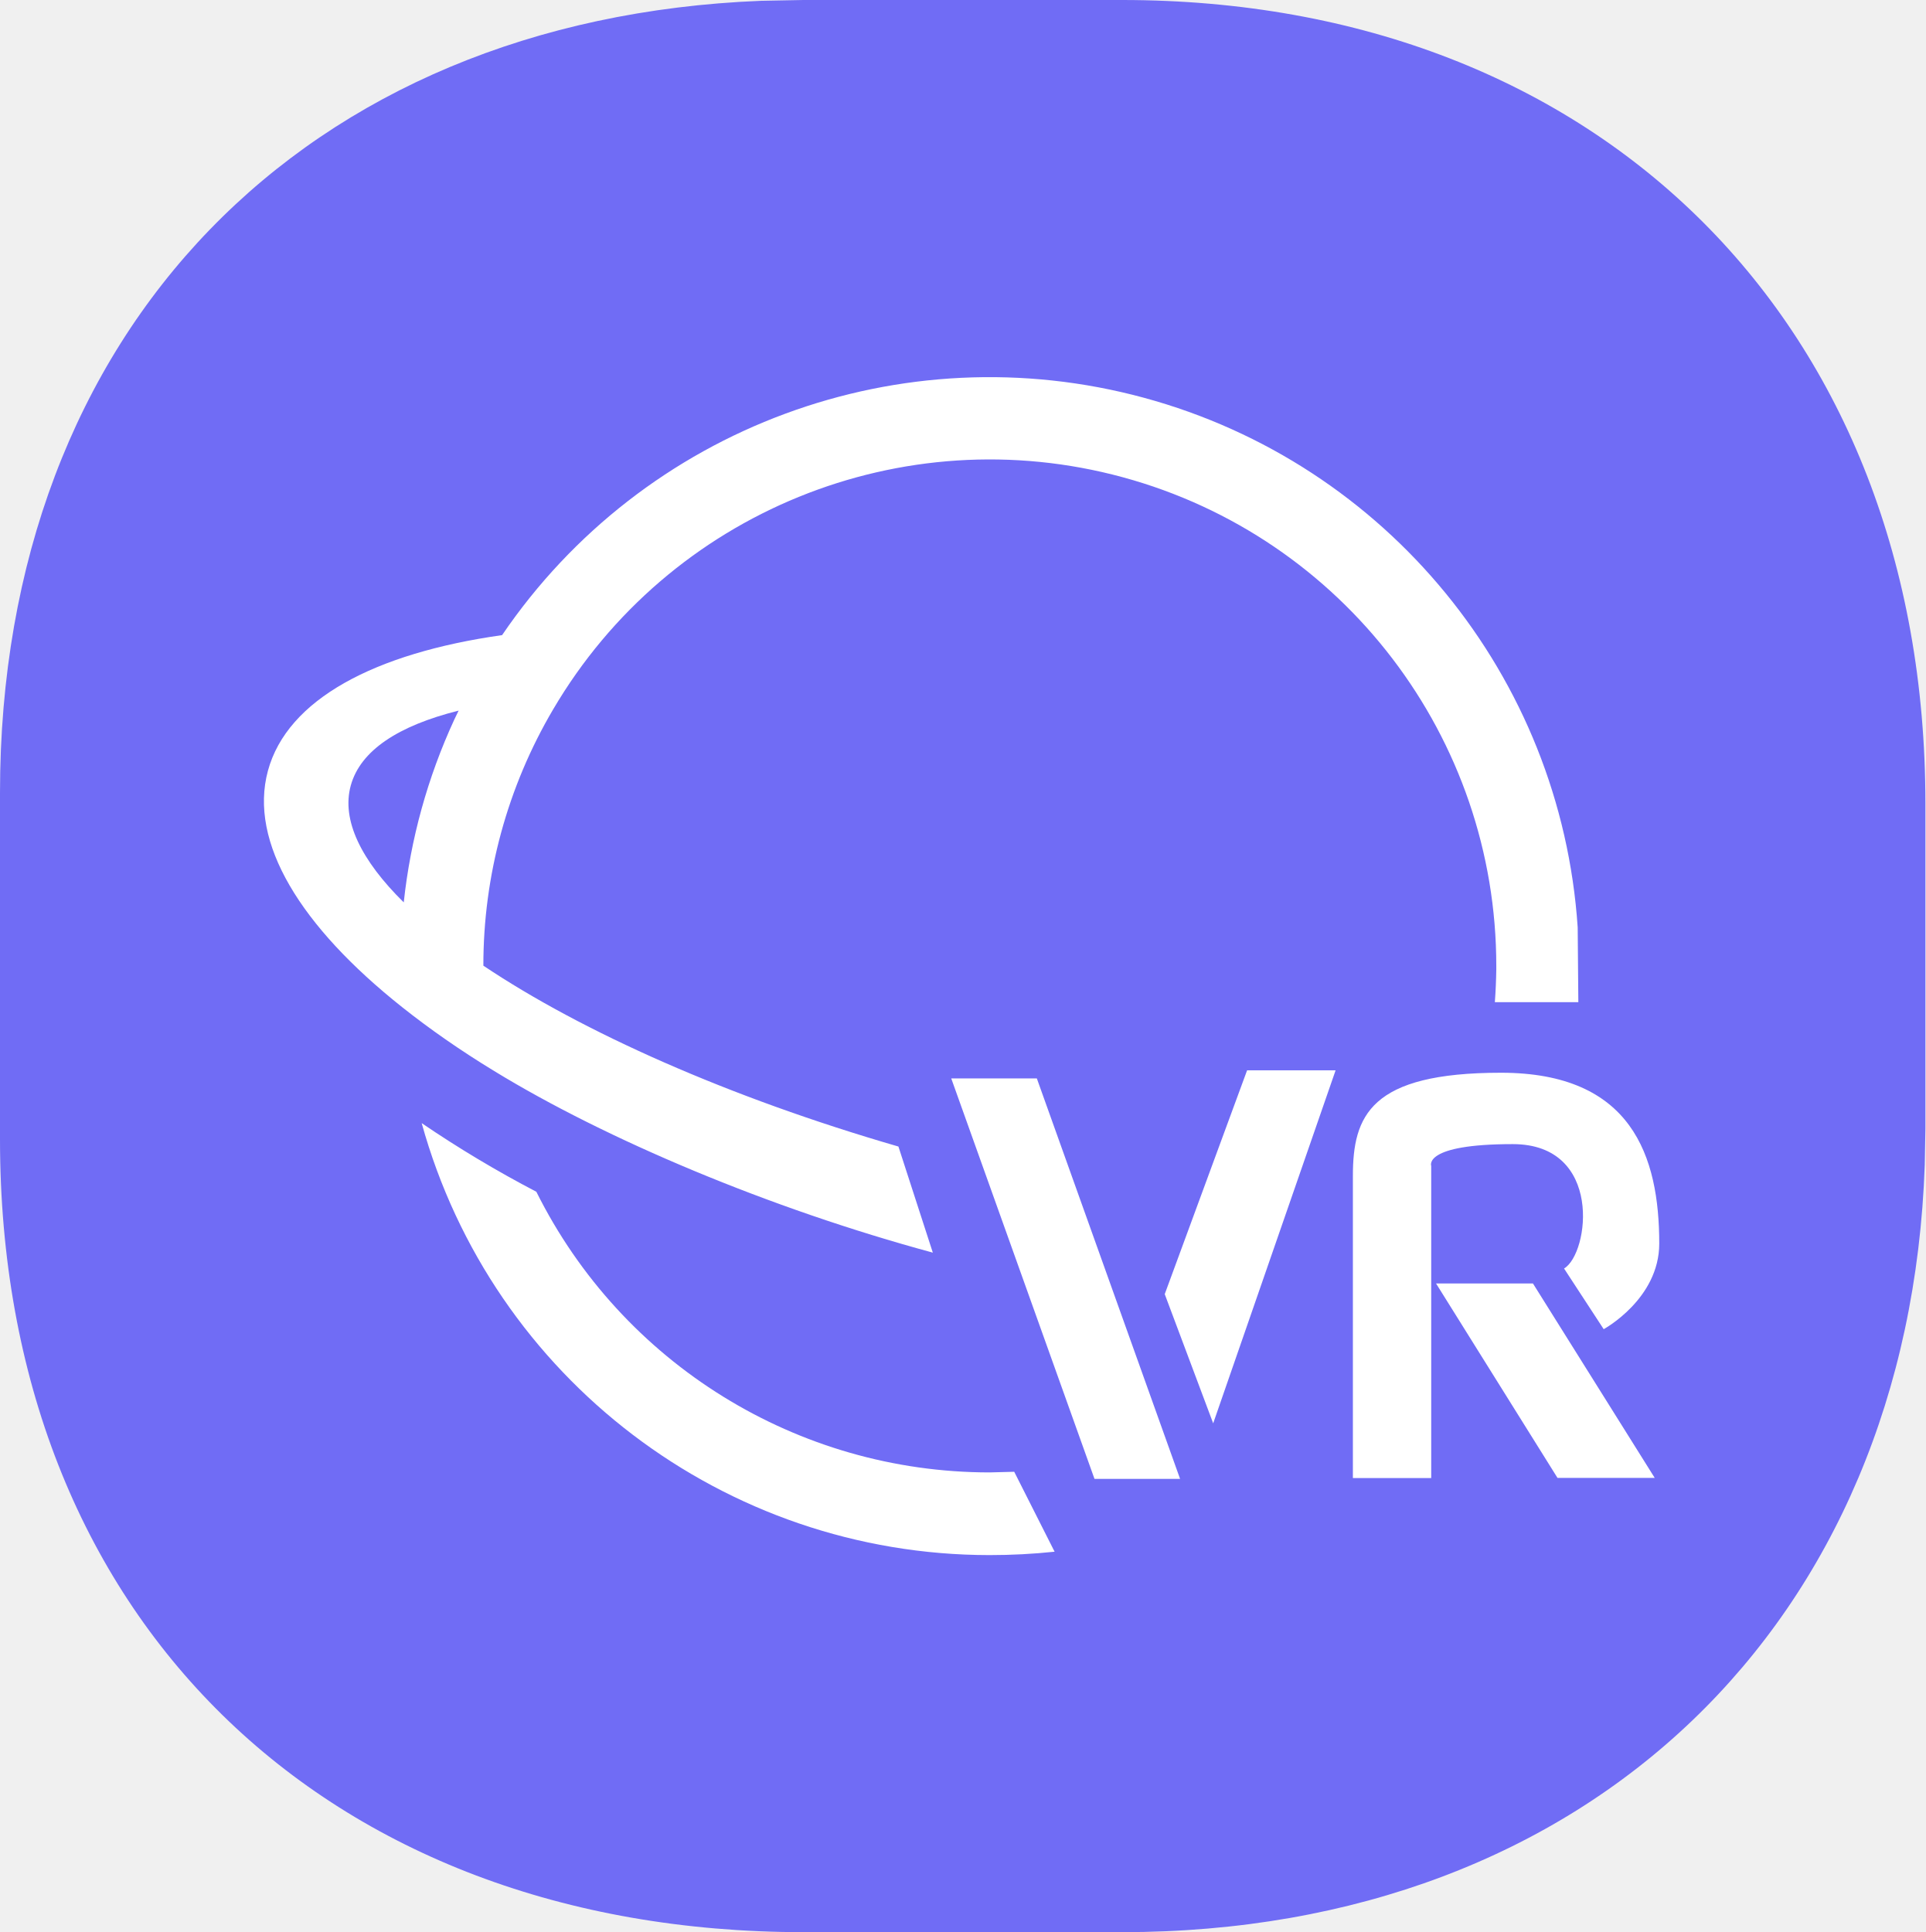
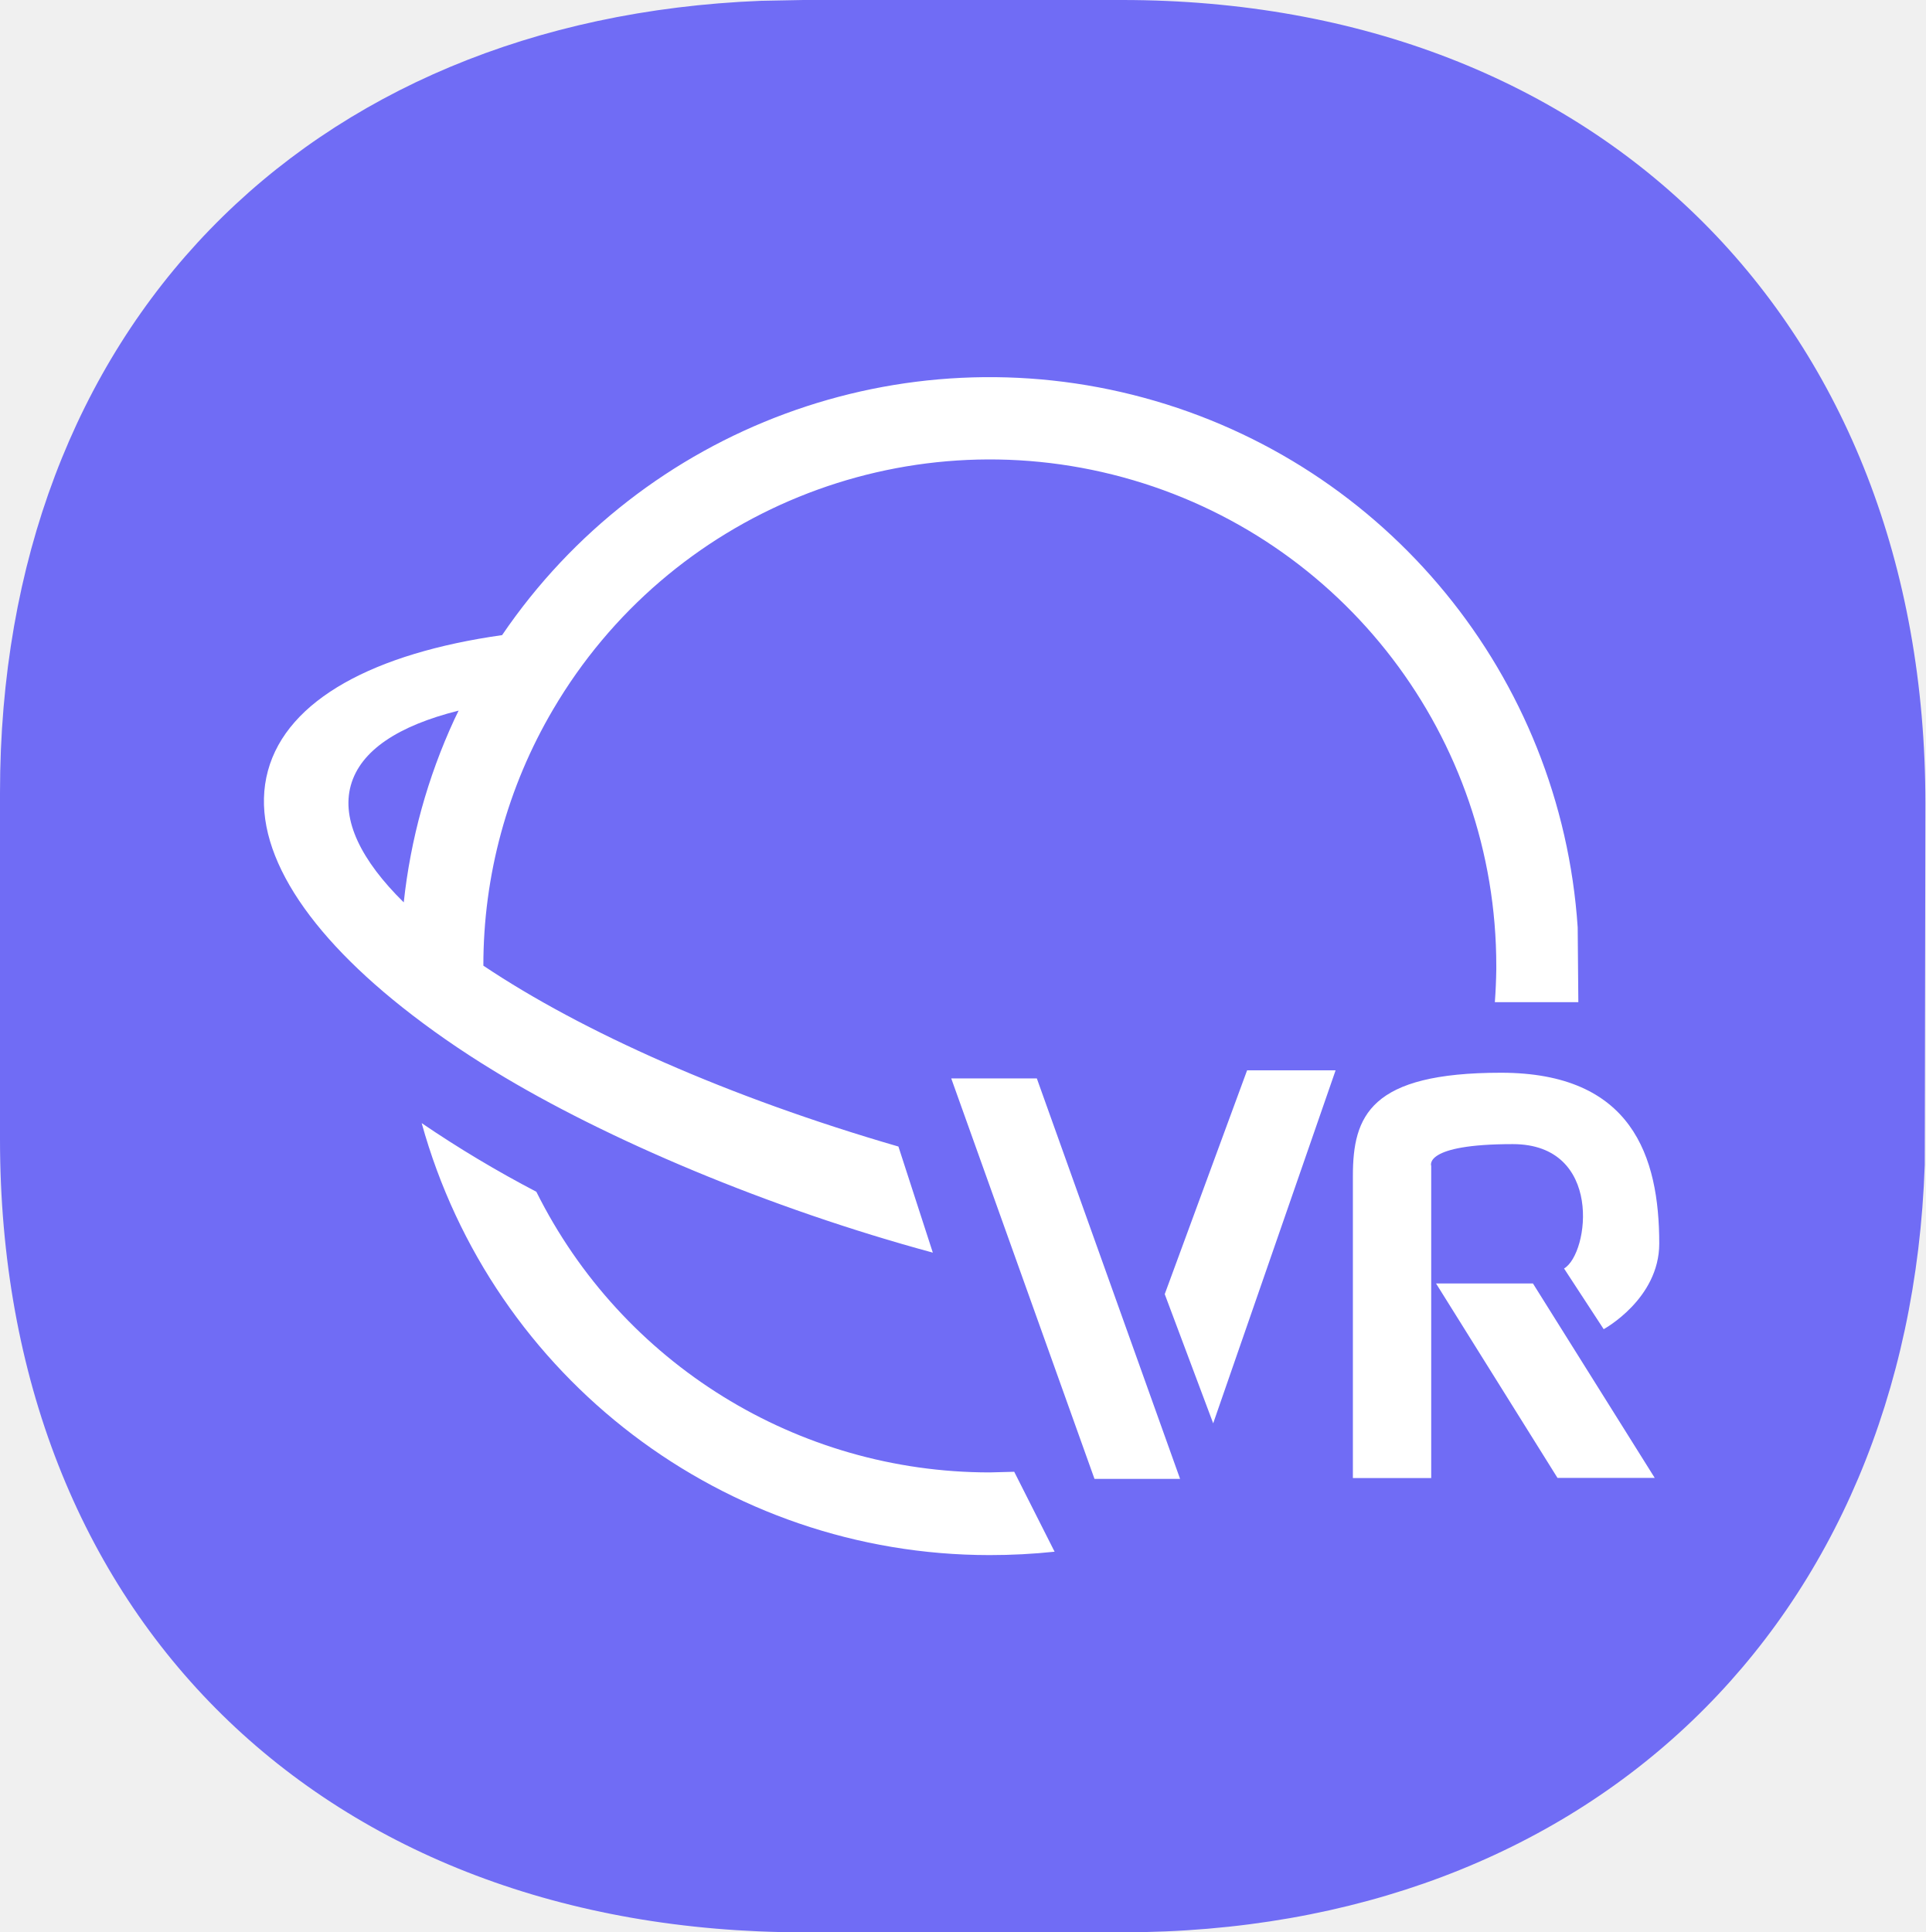
<svg xmlns="http://www.w3.org/2000/svg" fill="#fff" stroke-linejoin="round" stroke-width=".2" viewBox="0 0 119.22 119.64">
-   <path fill="#706cf5" d="M69.48 0c29.62 0 49.74 20.13 49.74 49.74V69.9l-.04 2.23c-.98 28.4-20.83 47.52-49.7 47.52H49.74C20.13 119.64 0 100.16 0 70.54V49.1C0 20.36 18.94 1.17 47.12.05L49.74 0z" />
+   <path fill="#706cf5" d="M69.48 0c29.62 0 49.74 20.13 49.74 49.74l-.04 22.4c-.98 28.4-20.83 47.52-49.7 47.52H49.74C20.13 119.64 0 100.16 0 70.54V49.1C0 20.36 18.94 1.17 47.12.05L49.74 0z" />
  <path d="M61.28 96.3a38.09 38.09 0 0 0 4.02-.21l-2.5-4.95-1.52.04A31.36 31.36 0 0 1 33.21 73.8a71.17 71.17 0 0 1-7.1-4.25A36.5 36.5 0 0 0 61.27 96.3zm31.28-34.24h5.17l-.04-4.63a36.5 36.5 0 0 0-66.6-18.1c-7.9 1.12-13.3 3.98-14.5 8.4-1.2 4.43 2.02 9.64 8.3 14.63 1.7 1.35 3.6 2.68 5.72 3.97 6.9 4.22 17.03 8.5 27.15 11.24L55.63 71c-10.52-3.05-19.58-7.1-25.7-11.2a31.21 31.21 0 0 1 4.32-15.87 31.36 31.36 0 0 1 58.4 15.9v.2a34.79 34.79 0 0 1-.09 2.04zM28.4 44l-.27.56A36.25 36.25 0 0 0 25 55.88c-2.64-2.6-3.87-5.1-3.28-7.24.6-2.17 2.95-3.7 6.66-4.63zm30.5 22.78h5.3l8.87 24.8h-5.3zm18.32-.5h5.48l-7.58 21.86-3-8zm11.7 13.2h6l7.54 12.04h-6.02zm7.93-.92l2.45 3.75s3.44-1.87 3.44-5.3c0-5.42-1.7-10.58-9.8-10.58s-9.17 2.66-9.17 6.4v18.7h4.85V72.2s-.54-1.35 5.05-1.35c5.6 0 4.74 6.77 3.18 7.7z" />
</svg>
